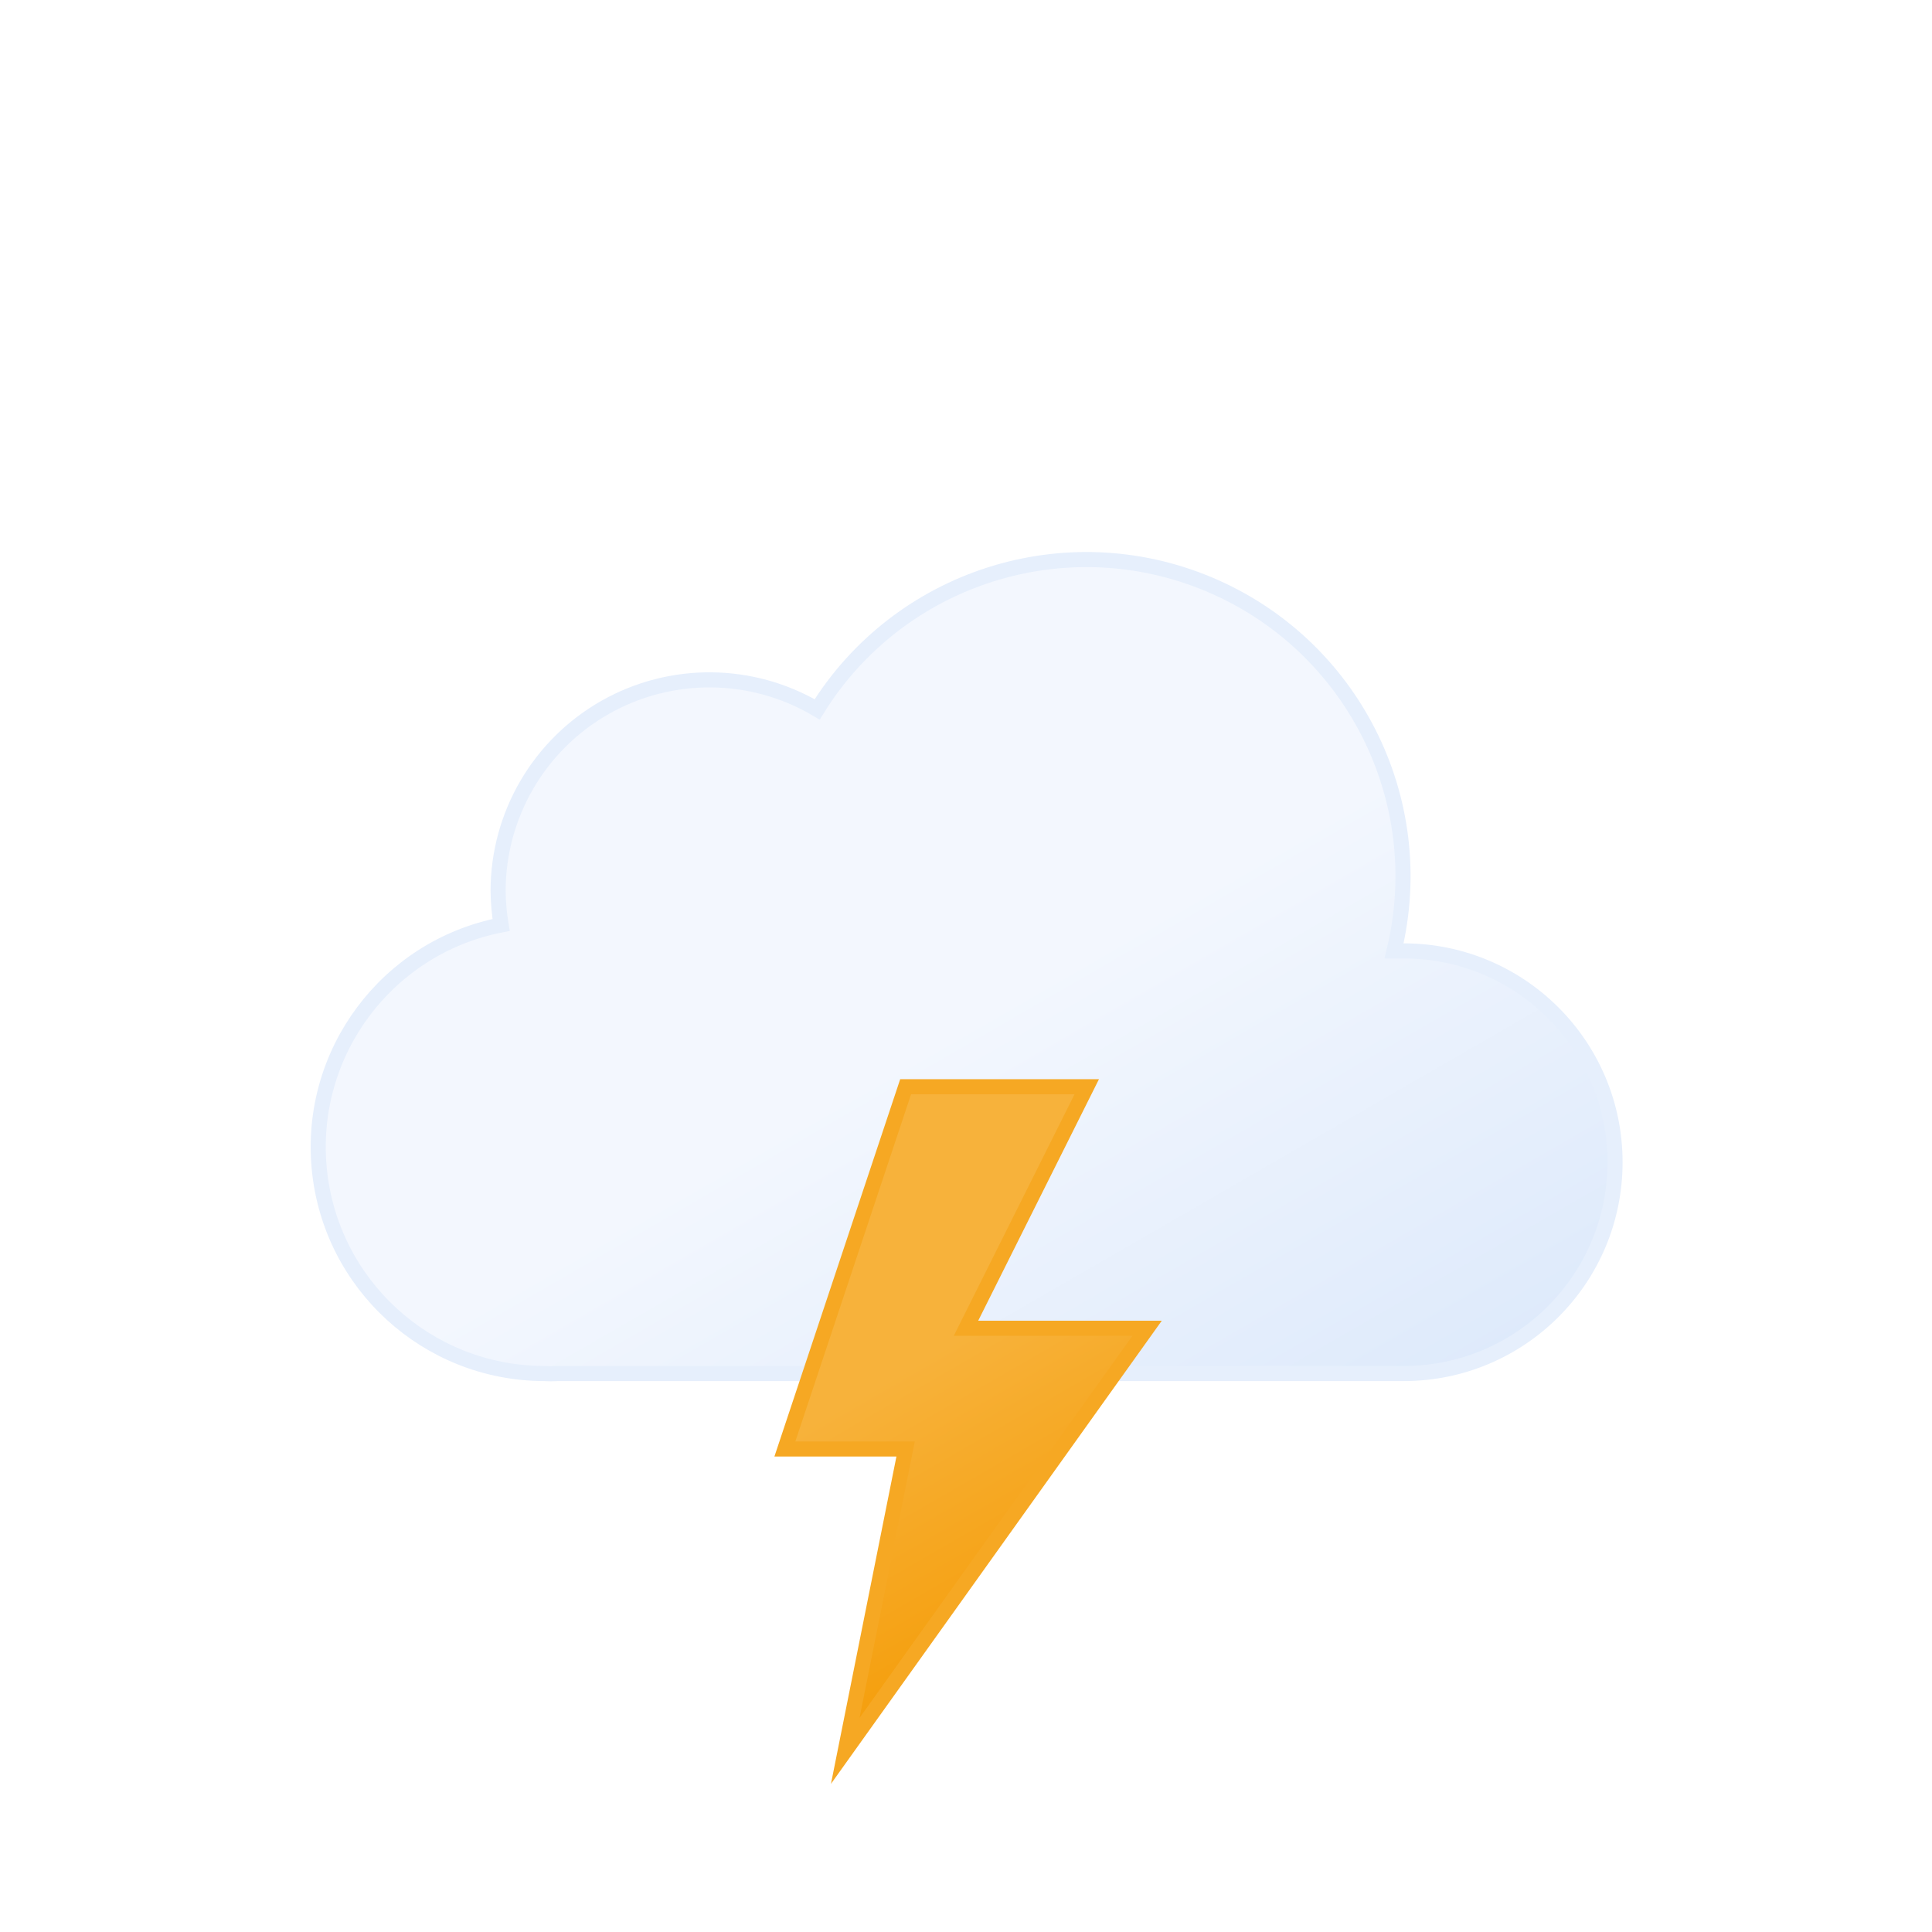
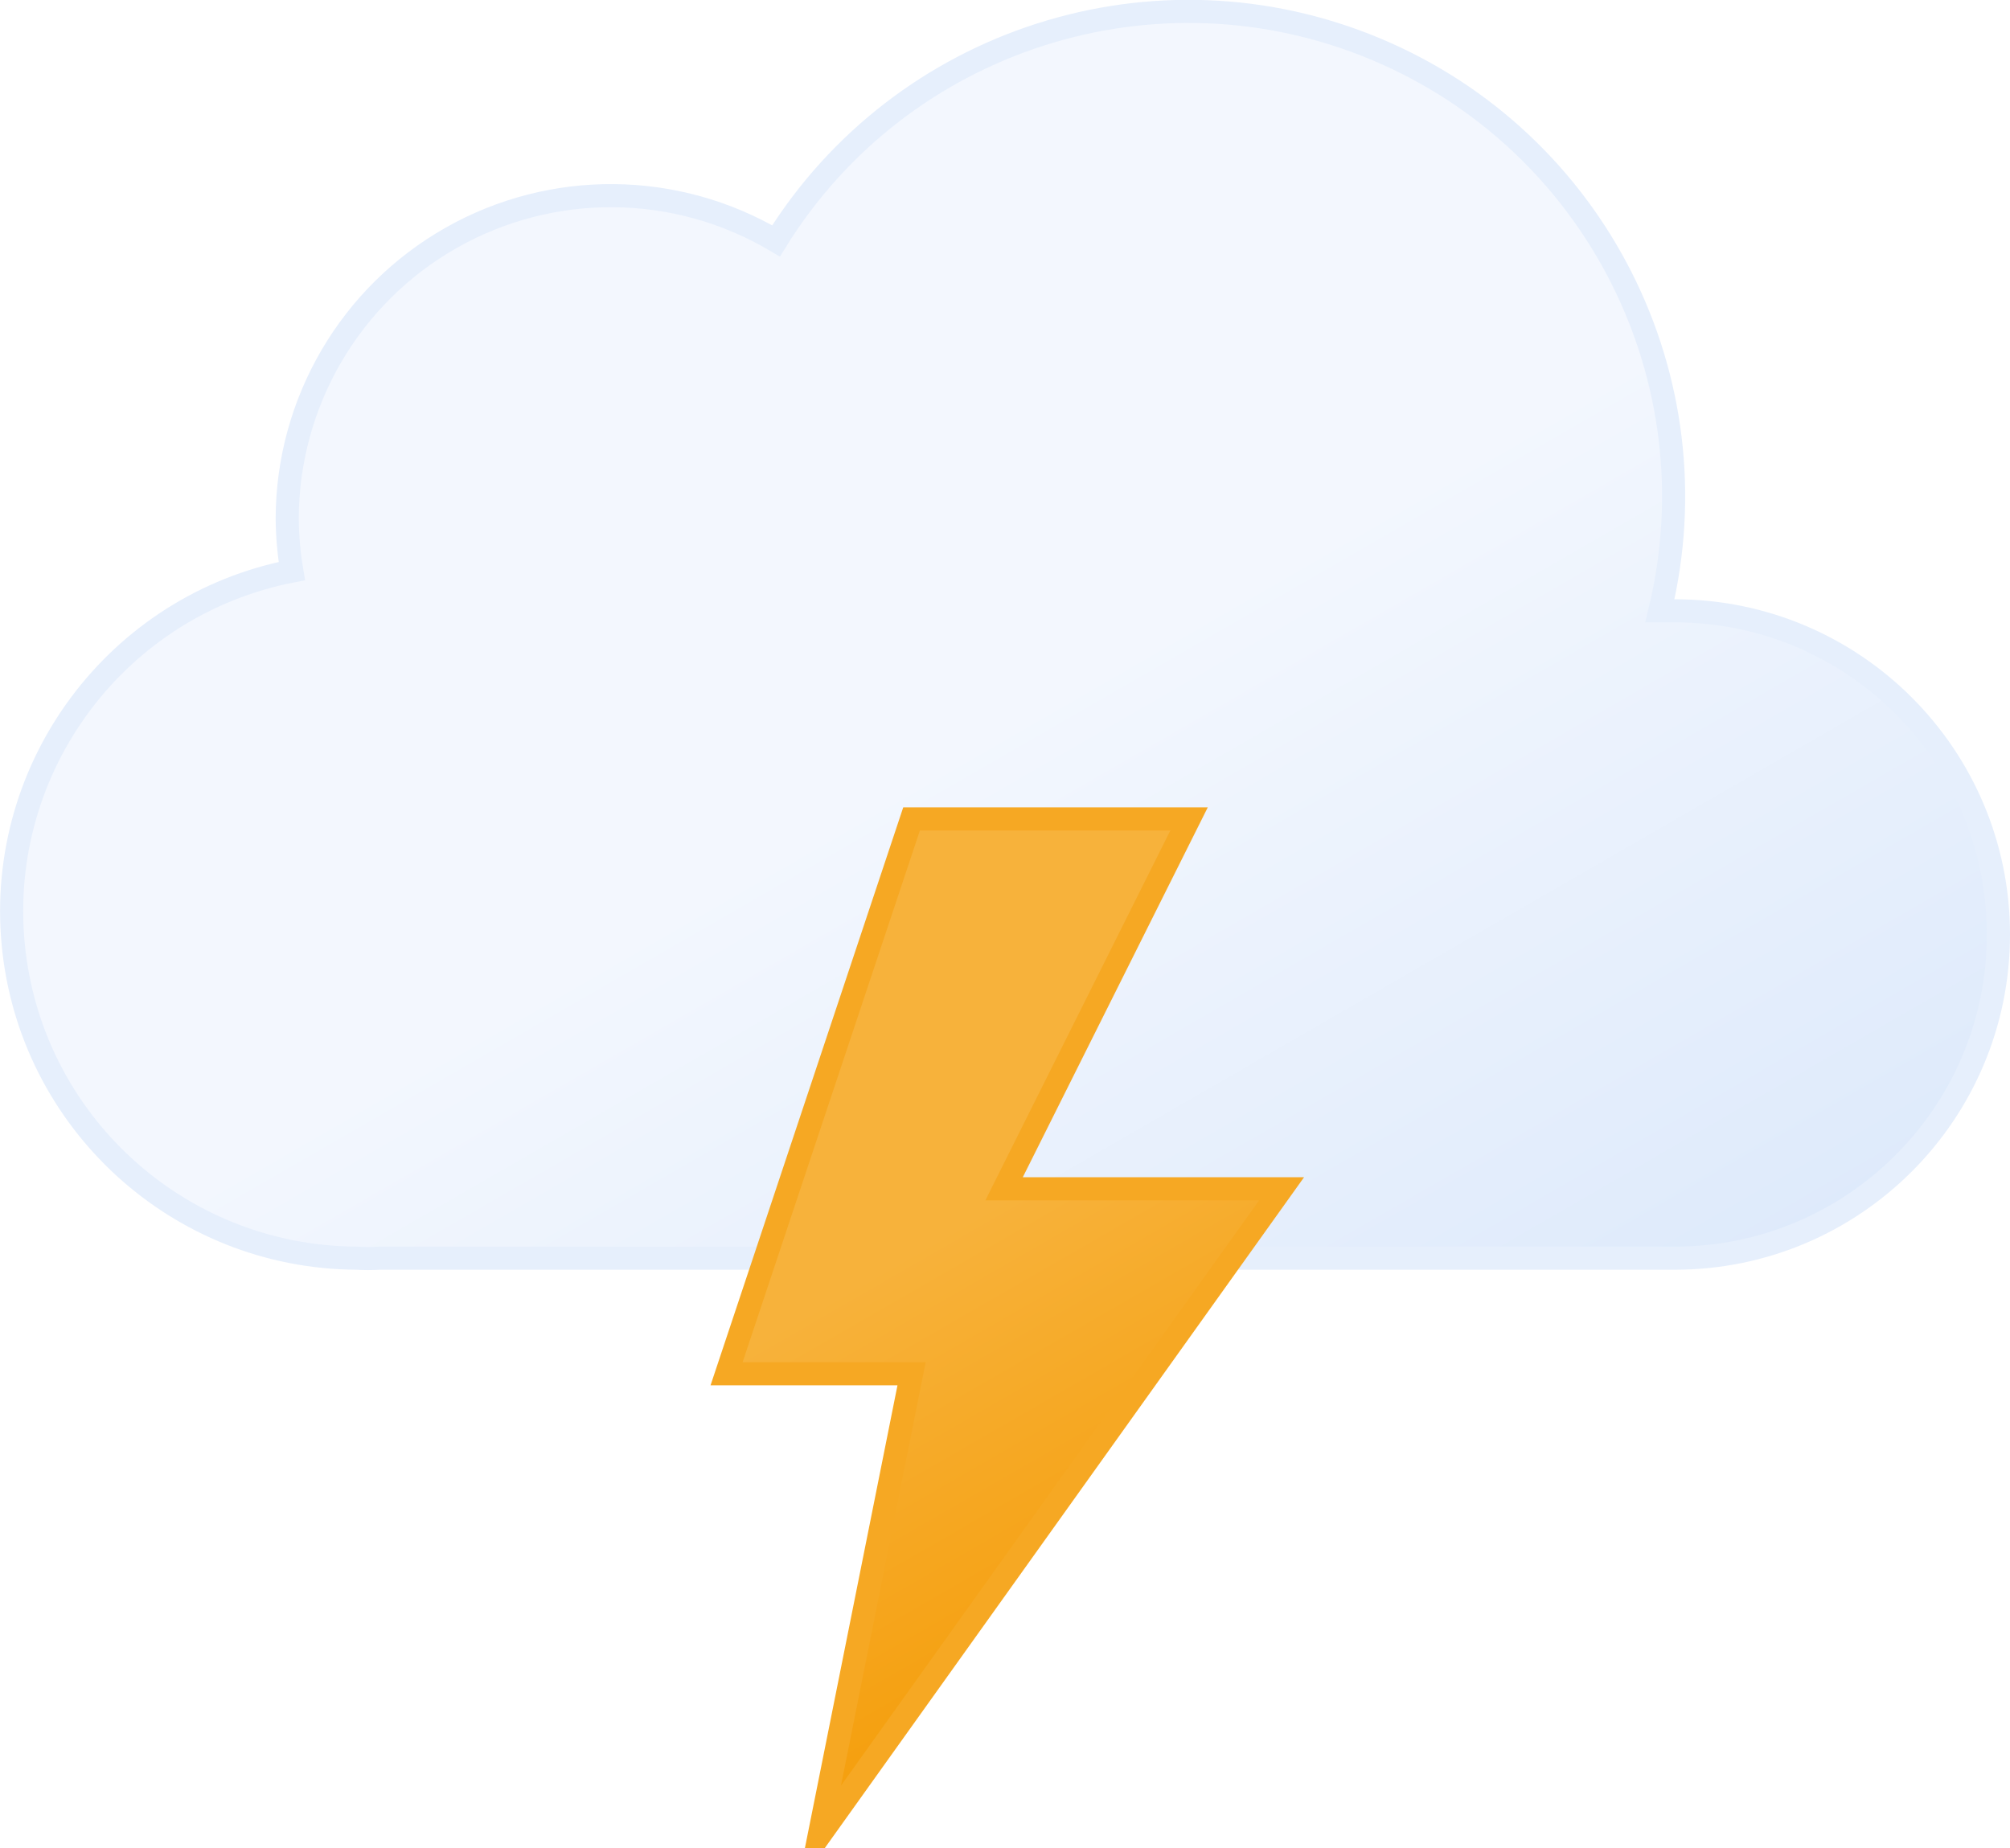
- <svg xmlns="http://www.w3.org/2000/svg" viewBox="0 0 64 64">
+ <svg xmlns="http://www.w3.org/2000/svg" viewBox="10.29 18.29 43.46 39.96">
  <defs>
    <linearGradient id="a" x1="22.56" x2="39.2" y1="21.96" y2="50.8" gradientUnits="userSpaceOnUse">
      <stop offset="0" stop-color="#f3f7fe" />
      <stop offset=".45" stop-color="#f3f7fe" />
      <stop offset="1" stop-color="#deeafb" />
    </linearGradient>
    <linearGradient id="b" x1="26.74" x2="35.76" y1="37.88" y2="53.52" gradientUnits="userSpaceOnUse">
      <stop offset="0" stop-color="#f7b23b" />
      <stop offset=".45" stop-color="#f7b23b" />
      <stop offset="1" stop-color="#f59e0b" />
    </linearGradient>
  </defs>
  <path fill="url(#a)" stroke="#e6effc" stroke-miterlimit="10" stroke-width=".5" d="M46.5 31.5h-.32a10.49 10.49 0 00-19.11-8 7 7 0 00-10.57 6 7.21 7.21 0 00.1 1.14A7.5 7.5 0 0018 45.5a4.19 4.19 0 00.5 0v0h28a7 7 0 000-14z" />
  <path fill="url(#b)" stroke="#f6a823" stroke-miterlimit="10" stroke-width=".5" d="M30 36l-4 12h4l-2 10 10-14h-6l4-8h-6z">
    <animate attributeName="opacity" dur="2s" repeatCount="indefinite" values="1; 1; 1; 1; 1; 1; 0.1; 1; 0.1; 1; 1; 0.1; 1; 0.1; 1" />
  </path>
</svg>
